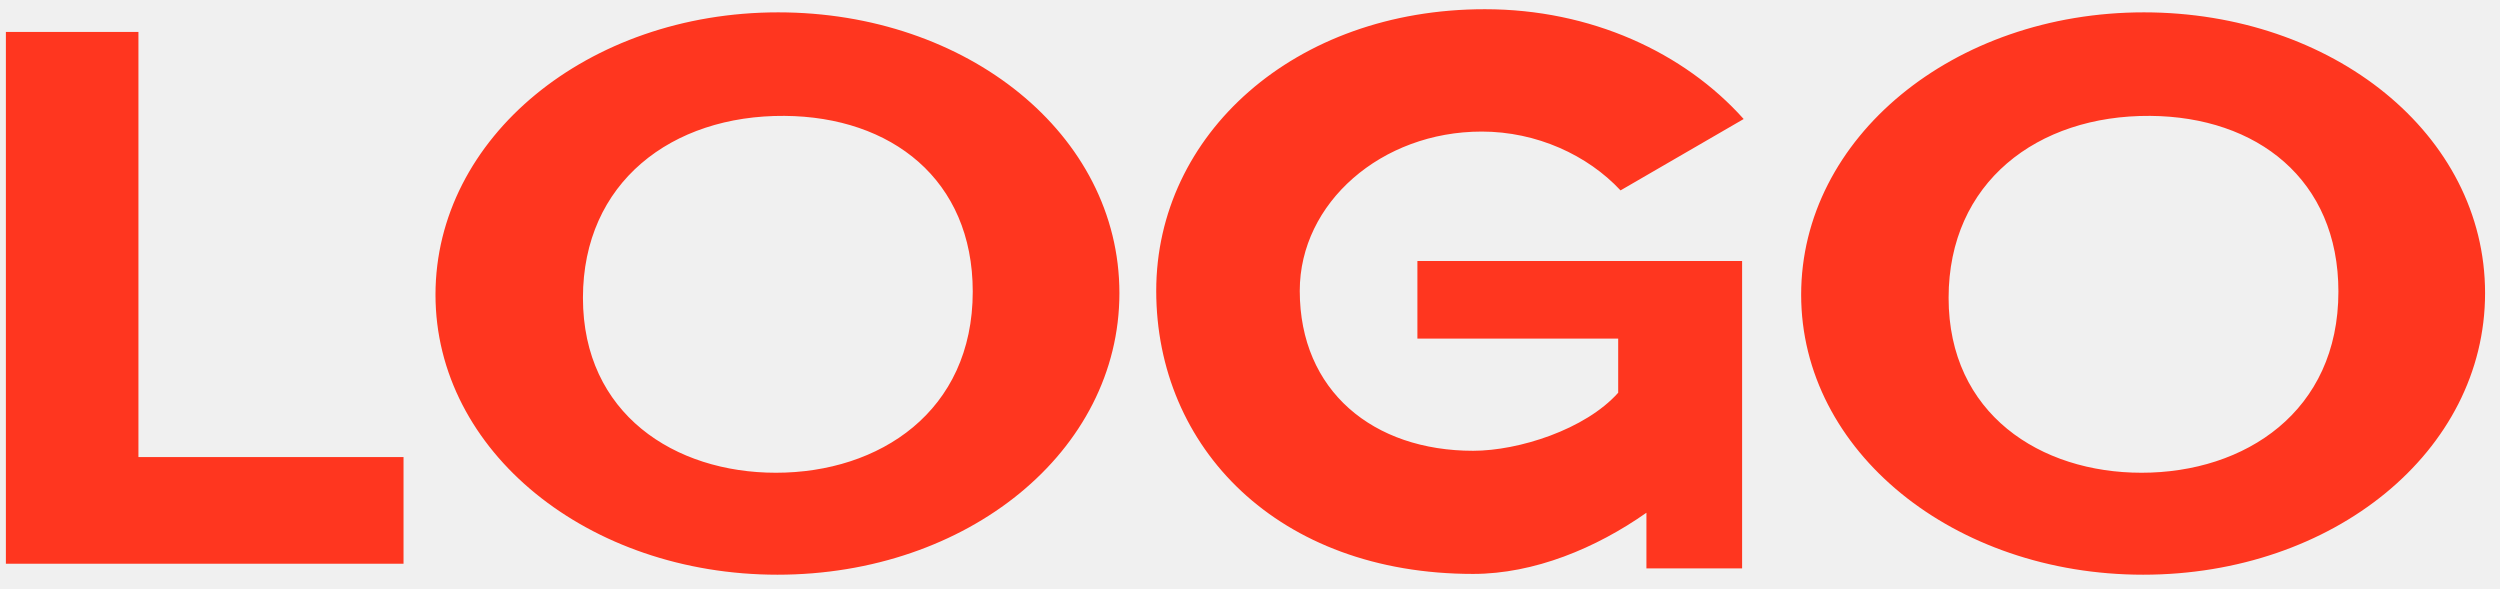
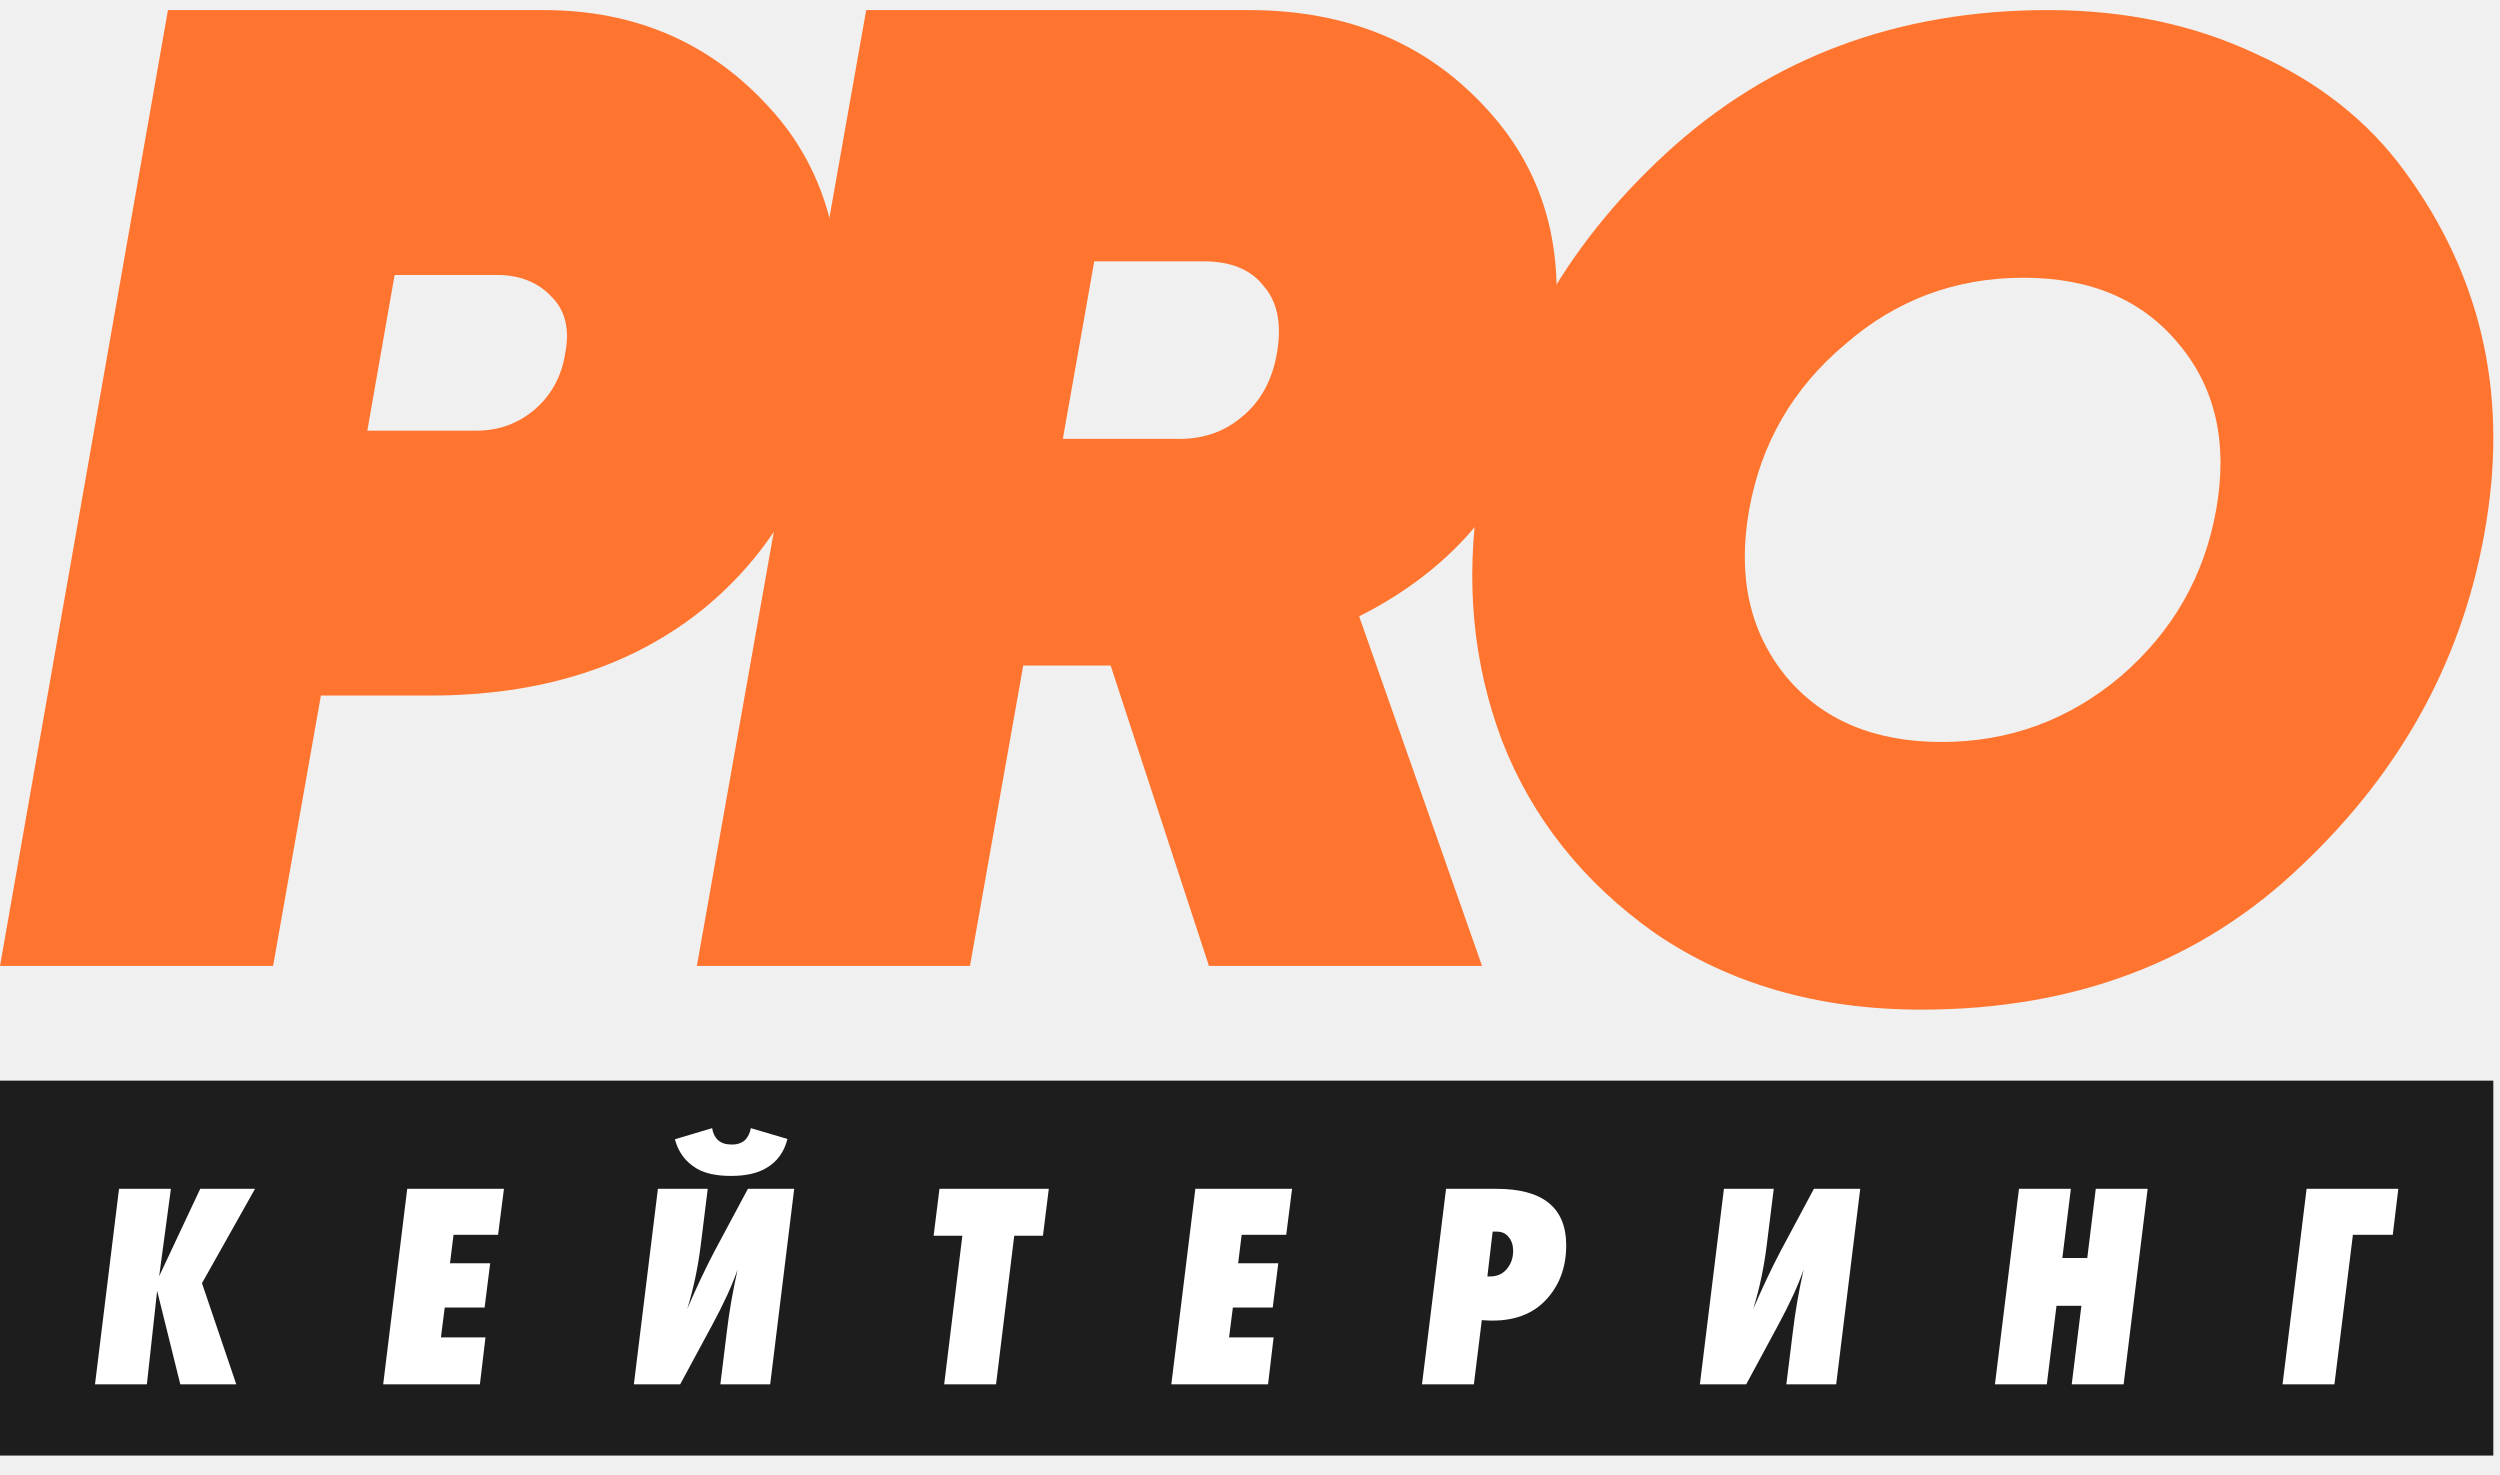
- <svg xmlns="http://www.w3.org/2000/svg" width="102" height="24" viewBox="0 0 102 24" fill="none">
-   <path d="M5.648 18.648H16.464V23H0.24V1.304H5.648V18.648ZM31.72 23.448C24.008 23.448 17.768 18.424 17.768 12.024C17.768 5.624 23.976 0.504 31.752 0.504C39.432 0.504 45.672 5.464 45.672 11.96C45.672 18.424 39.464 23.448 31.72 23.448ZM23.784 12.152C23.784 16.888 27.528 19.288 31.656 19.288C35.88 19.288 39.688 16.792 39.688 11.896C39.688 7.32 36.36 4.76 32.008 4.728C27.4 4.696 23.784 7.448 23.784 12.152ZM47.174 11.864C47.174 5.496 52.806 0.376 60.582 0.376C64.902 0.376 68.71 2.136 71.142 4.856L66.118 7.768C64.774 6.328 62.694 5.368 60.454 5.368C56.358 5.368 53.03 8.28 53.03 11.864C53.03 15.96 56.038 18.392 60.102 18.392C61.958 18.392 64.678 17.528 66.022 16.024V13.816H57.83V10.648H71.078V23.192H67.174V20.92C65.126 22.36 62.598 23.416 60.102 23.416C52.134 23.416 47.174 18.264 47.174 11.864ZM87.439 23.448C79.727 23.448 73.487 18.424 73.487 12.024C73.487 5.624 79.695 0.504 87.471 0.504C95.151 0.504 101.391 5.464 101.391 11.96C101.391 18.424 95.183 23.448 87.439 23.448ZM79.503 12.152C79.503 16.888 83.247 19.288 87.375 19.288C91.599 19.288 95.407 16.792 95.407 11.896C95.407 7.32 92.079 4.76 87.727 4.728C83.119 4.696 79.503 7.448 79.503 12.152Z" fill="#FF361F" />
+ <svg xmlns="http://www.w3.org/2000/svg" width="100" height="59" viewBox="0 0 100 59" fill="none">
+   <path d="M6.718 0.403H21.738C25.416 0.403 28.439 1.714 30.805 4.336C33.136 6.885 34.01 10.326 33.427 14.659C32.808 18.701 31.078 21.905 28.238 24.272C25.362 26.639 21.684 27.822 17.205 27.822H12.836L10.924 38.637H0L6.718 0.403ZM22.612 14.113C22.794 13.166 22.612 12.42 22.066 11.873C21.52 11.291 20.792 10.999 19.881 10.999H15.785L14.693 17.226H19.062C19.936 17.226 20.701 16.953 21.356 16.407C22.048 15.824 22.467 15.059 22.612 14.113Z" fill="#FF752F" />
+   <path d="M62.013 14.386C61.175 19.083 58.626 22.506 54.366 24.654L59.282 38.637H48.358L44.425 26.621H40.929L38.799 38.637H27.875L34.648 0.403H49.942C53.911 0.403 57.097 1.732 59.5 4.391C61.903 7.012 62.741 10.344 62.013 14.386ZM48.139 10.453H43.77L42.514 17.554H46.992C48.048 17.59 48.94 17.299 49.669 16.68C50.433 16.061 50.907 15.187 51.089 14.058C51.271 12.929 51.089 12.056 50.542 11.436C50.033 10.781 49.232 10.453 48.139 10.453Z" fill="#FF752F" />
+   <path d="M76.848 40.385C72.734 40.385 69.183 39.365 66.198 37.326C63.321 35.287 61.282 32.72 60.08 29.625C58.915 26.53 58.605 23.234 59.152 19.739C60.026 14.459 62.52 9.925 66.635 6.138C70.785 2.315 75.883 0.403 81.928 0.403C84.987 0.403 87.754 0.986 90.23 2.151C92.743 3.28 94.727 4.846 96.184 6.849C99.206 10.963 100.298 15.624 99.461 20.831C98.623 26.147 96.165 30.735 92.087 34.595C88.082 38.455 83.002 40.385 76.848 40.385ZM71.441 27.058C72.897 28.805 74.973 29.679 77.668 29.679C80.362 29.679 82.747 28.805 84.823 27.058C86.898 25.273 88.173 23.052 88.646 20.394C89.12 17.736 88.628 15.533 87.171 13.785C85.715 12.001 83.639 11.109 80.945 11.109C78.214 11.109 75.829 12.001 73.79 13.785C71.714 15.533 70.44 17.736 69.966 20.394C69.493 23.052 69.984 25.273 71.441 27.058Z" fill="#FF752F" />
+   <rect width="99.733" height="14.997" transform="translate(0 43.2258)" fill="#1D1D1D" />
+   <path d="M10.201 47.553L8.079 51.328L9.451 55.373H7.212L6.285 51.633L5.875 55.373H3.8L4.761 47.553H6.836L6.367 51.047L8.009 47.553H10.201Z" fill="white" />
+   <path d="M20.158 47.553L19.923 49.393H18.141L18 50.531H19.607L19.384 52.301H17.789L17.637 53.497H19.419L19.196 55.373H15.327L16.289 47.553H20.158Z" fill="white" />
+   <path d="M25.355 55.373L26.316 47.553H28.309L28.04 49.722C27.93 50.644 27.747 51.523 27.489 52.36C27.84 51.539 28.2 50.777 28.567 50.073L29.916 47.553H31.768L30.807 55.373H28.814L29.071 53.286C29.165 52.489 29.31 51.652 29.505 50.777C29.294 51.394 28.954 52.137 28.485 53.005L27.207 55.373H25.355ZM30.033 45.126L31.498 45.559C31.366 46.083 31.084 46.47 30.654 46.72C30.302 46.931 29.83 47.037 29.236 47.037C28.649 47.037 28.188 46.935 27.852 46.732C27.414 46.466 27.129 46.079 26.996 45.571L28.485 45.126C28.517 45.329 28.595 45.489 28.72 45.606C28.853 45.724 29.036 45.782 29.271 45.782C29.505 45.782 29.689 45.716 29.822 45.583C29.931 45.458 30.002 45.306 30.033 45.126Z" fill="white" />
+   <path d="M41.952 47.553L41.718 49.429H40.569L39.842 55.373H37.767L38.494 49.429H37.345L37.579 47.553H41.952Z" fill="white" />
+   <path d="M51.683 47.553L51.449 49.393H49.666L49.526 50.531H51.132L50.909 52.301H49.315L49.162 53.497H50.944L50.722 55.373H46.853L47.814 47.553H51.683Z" fill="white" />
+   <path d="M57.842 47.553H59.858C61.718 47.553 62.648 48.307 62.648 49.816C62.648 50.714 62.363 51.457 61.793 52.043C61.199 52.645 60.358 52.899 59.272 52.805L58.955 55.373H56.88L57.842 47.553ZM59.495 51.058H59.6C59.882 51.058 60.104 50.961 60.269 50.765C60.44 50.562 60.526 50.32 60.526 50.038C60.526 49.812 60.468 49.628 60.35 49.487C60.241 49.339 60.077 49.264 59.858 49.264H59.706L59.495 51.058Z" fill="white" />
+   <path d="M67.995 55.373L68.957 47.553H70.95L70.68 49.722C70.571 50.644 70.387 51.523 70.129 52.36C70.481 51.539 70.841 50.777 71.208 50.073L72.556 47.553H74.409L73.447 55.373H71.454L71.712 53.286C71.806 52.489 71.95 51.652 72.146 50.777C71.935 51.394 71.595 52.137 71.126 53.005L69.848 55.373H67.995Z" fill="white" />
+   <path d="M85.906 47.553L84.945 55.373H82.869L83.256 52.231H82.26L81.873 55.373H79.798L80.759 47.553H82.834L82.494 50.32H83.491L83.831 47.553H85.906Z" fill="white" />
+   <path d="M95.933 47.553L95.711 49.393H94.116L93.377 55.373H91.302L92.264 47.553H95.933Z" fill="white" />
</svg>
